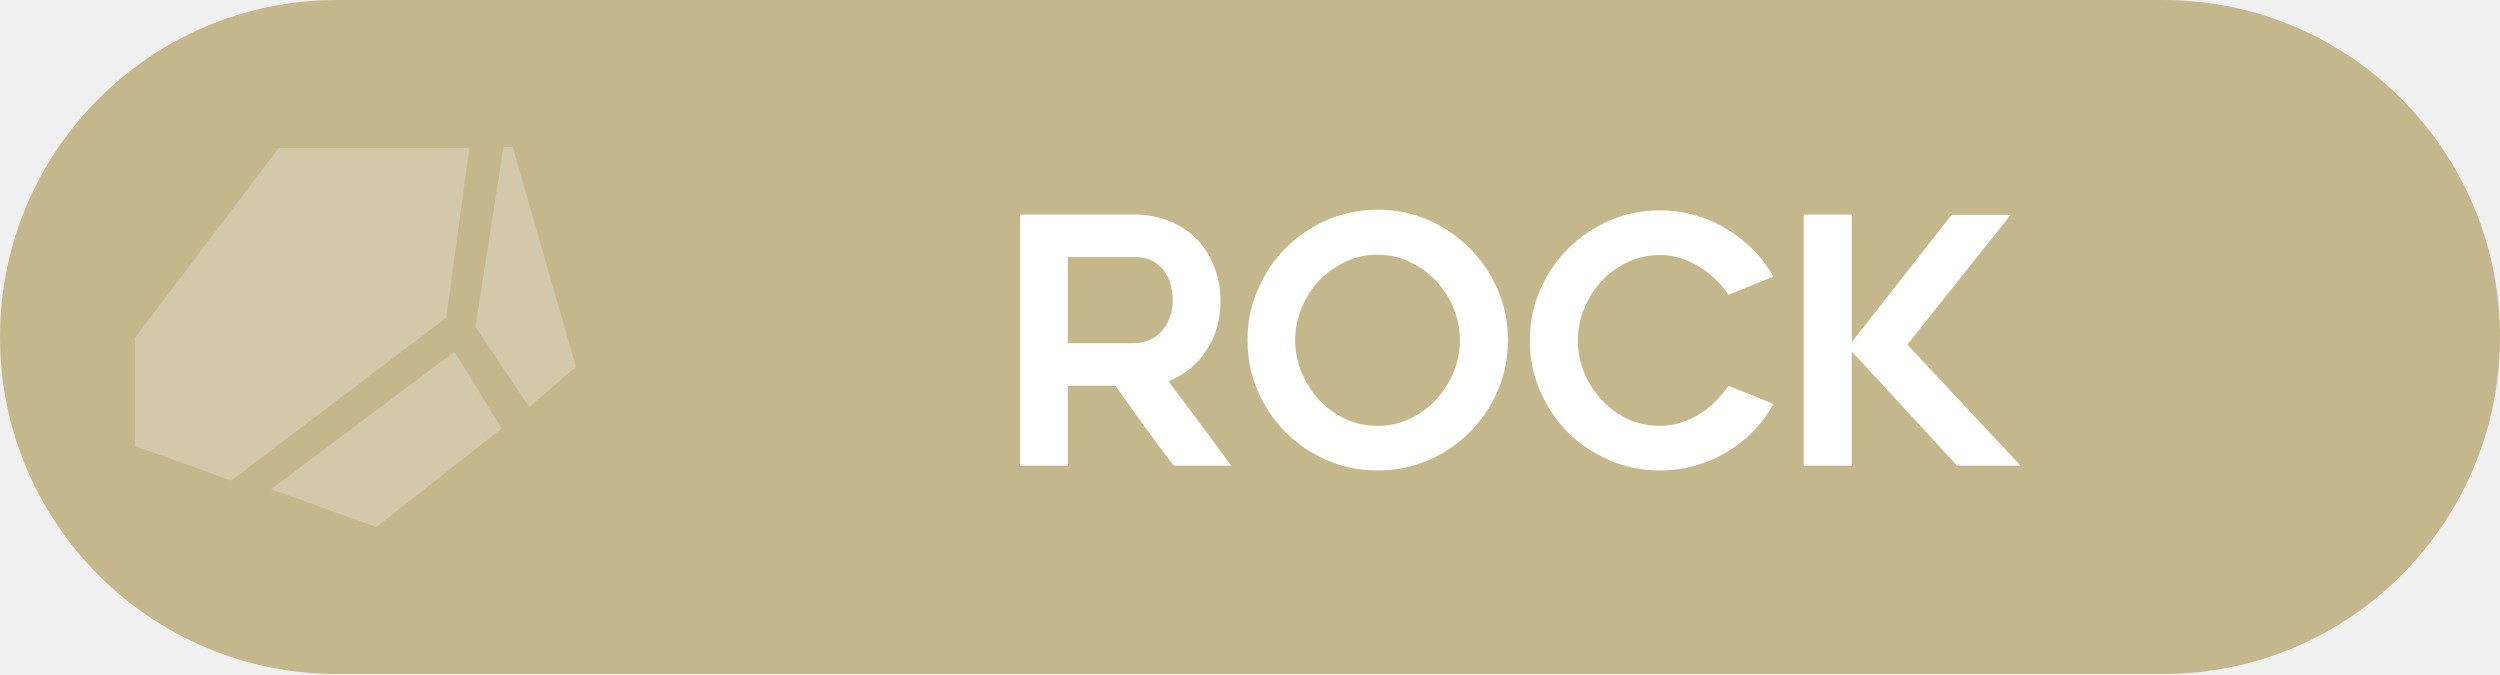
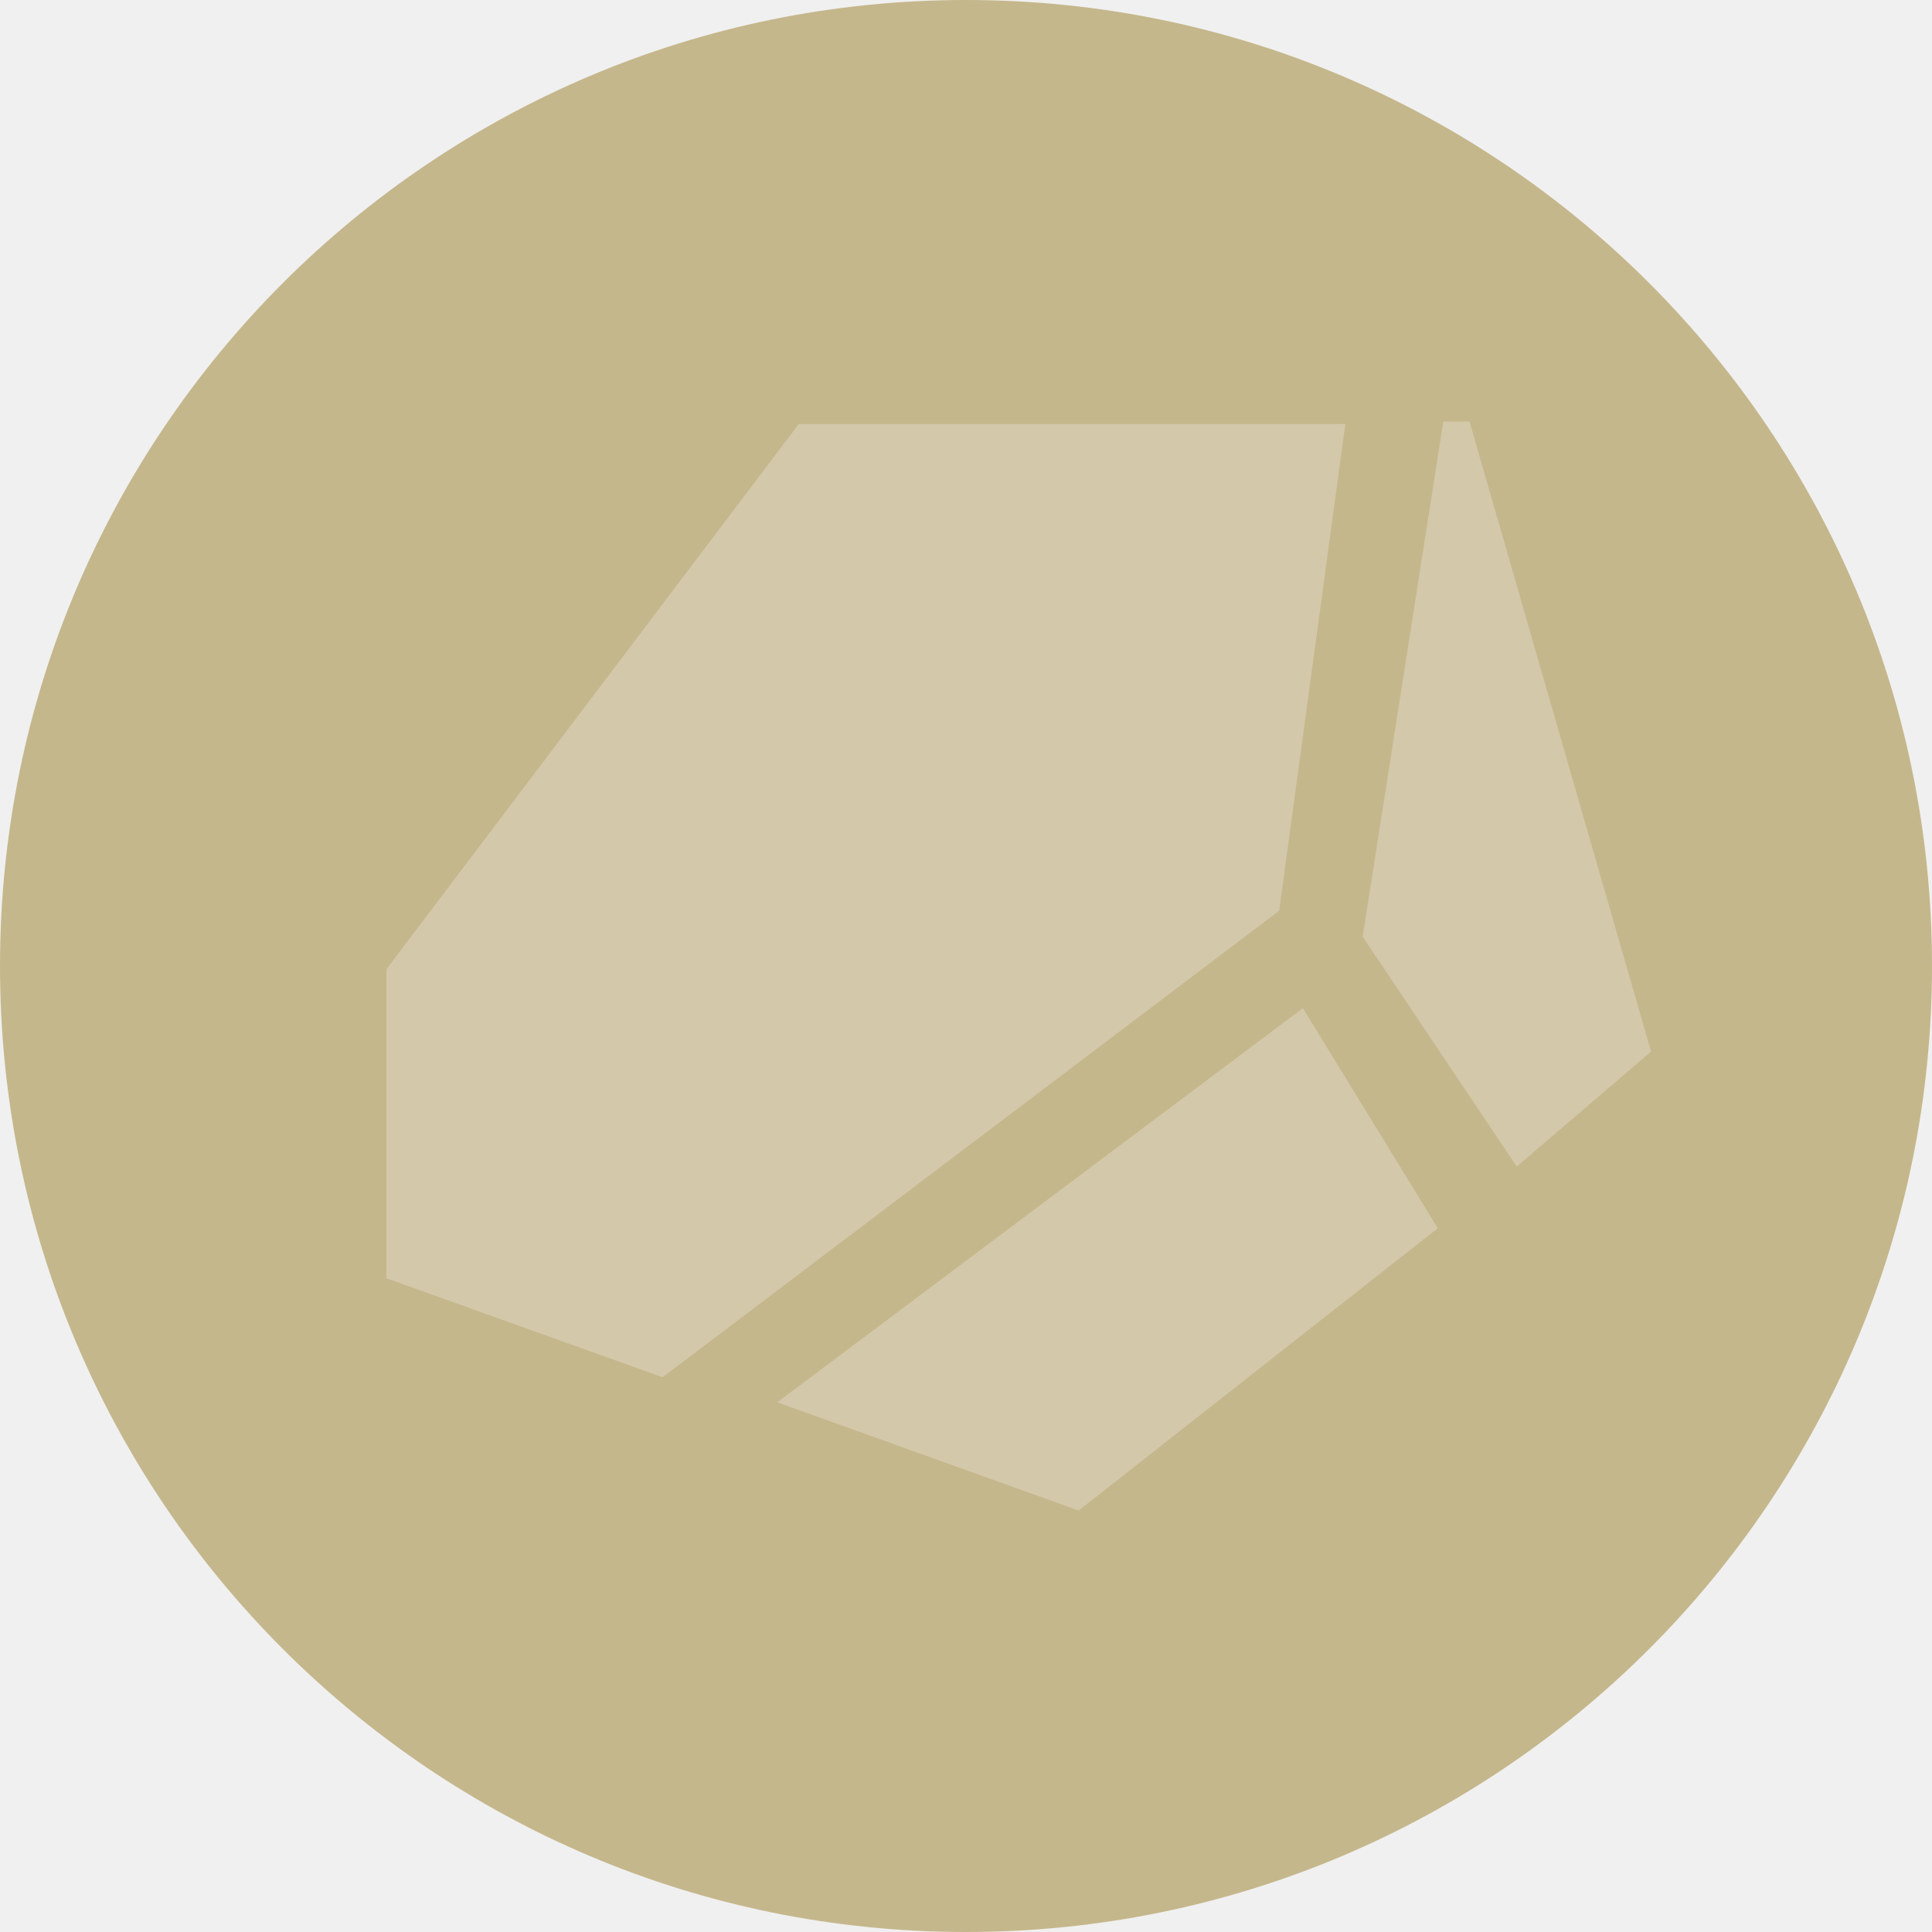
- <svg xmlns="http://www.w3.org/2000/svg" width="204" height="55" viewBox="0 0 204 55" fill="none">
-   <rect width="204" height="55" rx="27.5" fill="#C5B78C" />
+ <svg xmlns="http://www.w3.org/2000/svg" width="55" height="55" viewBox="0 0 55 55" fill="none">
+   <rect width="55" height="55" rx="27.5" fill="#C5B78C" />
  <path fill-rule="evenodd" clip-rule="evenodd" d="M38.796 26.669C38.794 26.666 38.793 26.662 38.794 26.659L41.086 12.012C41.087 12.005 41.092 12 41.098 12H41.824C41.829 12 41.834 12.004 41.836 12.01L46.999 29.928C47.001 29.933 46.999 29.939 46.995 29.943L43.188 33.201C43.182 33.206 43.174 33.204 43.17 33.198L38.796 26.669ZM11 36.379C11 36.385 11.004 36.39 11.009 36.392L18.857 39.205C18.861 39.206 18.865 39.205 18.868 39.203L36.411 25.93C36.414 25.928 36.416 25.924 36.416 25.92L38.297 12.087C38.298 12.078 38.292 12.071 38.285 12.071H22.746C22.743 12.071 22.739 12.072 22.736 12.076L11.003 27.589C11.001 27.591 11 27.594 11 27.598V36.379ZM22.127 39.921L30.701 42.999C30.705 43.001 30.709 43 30.713 42.997L40.921 34.973C40.926 34.968 40.928 34.96 40.924 34.953L37.097 28.713C37.093 28.706 37.085 28.704 37.079 28.709L22.127 39.921Z" fill="#D3C8AA" />
-   <path d="M87.132 38H83.24V17.504H92.536C93.581 17.504 94.533 17.681 95.392 18.036C96.269 18.372 97.016 18.857 97.632 19.492C98.248 20.108 98.724 20.855 99.06 21.732C99.415 22.591 99.592 23.533 99.592 24.56C99.592 26.109 99.2 27.463 98.416 28.62C97.651 29.777 96.624 30.608 95.336 31.112C97.072 33.389 98.78 35.685 100.46 38H95.784C94.963 36.936 94.16 35.863 93.376 34.78C92.592 33.697 91.808 32.596 91.024 31.476H87.132V38ZM87.132 28.004H92.536C92.891 28.004 93.255 27.939 93.628 27.808C94.02 27.659 94.365 27.444 94.664 27.164C94.963 26.865 95.205 26.501 95.392 26.072C95.597 25.643 95.7 25.139 95.7 24.56C95.7 24.261 95.663 23.907 95.588 23.496C95.513 23.085 95.364 22.693 95.14 22.32C94.916 21.947 94.599 21.629 94.188 21.368C93.777 21.107 93.227 20.976 92.536 20.976H87.132V28.004ZM112.408 38.392C110.952 38.392 109.58 38.112 108.292 37.552C107.004 36.992 105.875 36.236 104.904 35.284C103.952 34.313 103.196 33.184 102.636 31.896C102.076 30.608 101.796 29.227 101.796 27.752C101.796 26.296 102.076 24.924 102.636 23.636C103.196 22.329 103.952 21.2 104.904 20.248C105.875 19.277 107.004 18.512 108.292 17.952C109.58 17.392 110.952 17.112 112.408 17.112C113.883 17.112 115.264 17.392 116.552 17.952C117.84 18.512 118.96 19.277 119.912 20.248C120.883 21.2 121.648 22.329 122.208 23.636C122.768 24.924 123.048 26.296 123.048 27.752C123.048 29.227 122.768 30.608 122.208 31.896C121.648 33.184 120.883 34.313 119.912 35.284C118.96 36.236 117.84 36.992 116.552 37.552C115.264 38.112 113.883 38.392 112.408 38.392ZM112.408 20.78C111.475 20.78 110.598 20.976 109.776 21.368C108.974 21.741 108.264 22.245 107.648 22.88C107.051 23.515 106.575 24.261 106.22 25.12C105.866 25.96 105.688 26.837 105.688 27.752C105.688 28.685 105.866 29.572 106.22 30.412C106.575 31.252 107.051 31.999 107.648 32.652C108.264 33.287 108.974 33.8 109.776 34.192C110.598 34.565 111.475 34.752 112.408 34.752C113.342 34.752 114.21 34.565 115.012 34.192C115.834 33.8 116.543 33.287 117.14 32.652C117.756 31.999 118.242 31.252 118.596 30.412C118.951 29.572 119.128 28.685 119.128 27.752C119.128 26.837 118.951 25.96 118.596 25.12C118.242 24.261 117.756 23.515 117.14 22.88C116.543 22.245 115.834 21.741 115.012 21.368C114.21 20.976 113.342 20.78 112.408 20.78ZM144.712 32.96C144.264 33.781 143.713 34.528 143.06 35.2C142.407 35.853 141.679 36.423 140.876 36.908C140.092 37.375 139.233 37.739 138.3 38C137.385 38.261 136.433 38.392 135.444 38.392C133.988 38.392 132.616 38.112 131.328 37.552C130.04 36.992 128.911 36.236 127.94 35.284C126.988 34.313 126.232 33.184 125.672 31.896C125.112 30.608 124.832 29.236 124.832 27.78C124.832 26.324 125.112 24.952 125.672 23.664C126.232 22.376 126.988 21.256 127.94 20.304C128.911 19.333 130.04 18.568 131.328 18.008C132.616 17.448 133.988 17.168 135.444 17.168C136.433 17.168 137.385 17.299 138.3 17.56C139.233 17.821 140.092 18.195 140.876 18.68C141.679 19.147 142.407 19.716 143.06 20.388C143.713 21.041 144.264 21.769 144.712 22.572L141.044 24.056C140.745 23.608 140.391 23.188 139.98 22.796C139.588 22.404 139.149 22.059 138.664 21.76C138.179 21.461 137.665 21.228 137.124 21.06C136.583 20.892 136.023 20.808 135.444 20.808C134.511 20.808 133.633 21.004 132.812 21.396C132.009 21.769 131.309 22.273 130.712 22.908C130.115 23.543 129.639 24.289 129.284 25.148C128.929 25.988 128.752 26.865 128.752 27.78C128.752 28.713 128.929 29.6 129.284 30.44C129.639 31.28 130.115 32.017 130.712 32.652C131.309 33.287 132.009 33.8 132.812 34.192C133.633 34.565 134.511 34.752 135.444 34.752C136.023 34.752 136.583 34.668 137.124 34.5C137.665 34.332 138.179 34.099 138.664 33.8C139.149 33.501 139.588 33.156 139.98 32.764C140.391 32.353 140.745 31.924 141.044 31.476L144.712 32.96ZM159.701 38L151.105 28.676V38H147.185V17.504H151.105V27.92L159.253 17.532H164.069L155.641 28.116L164.881 38H159.701Z" fill="white" />
</svg>
